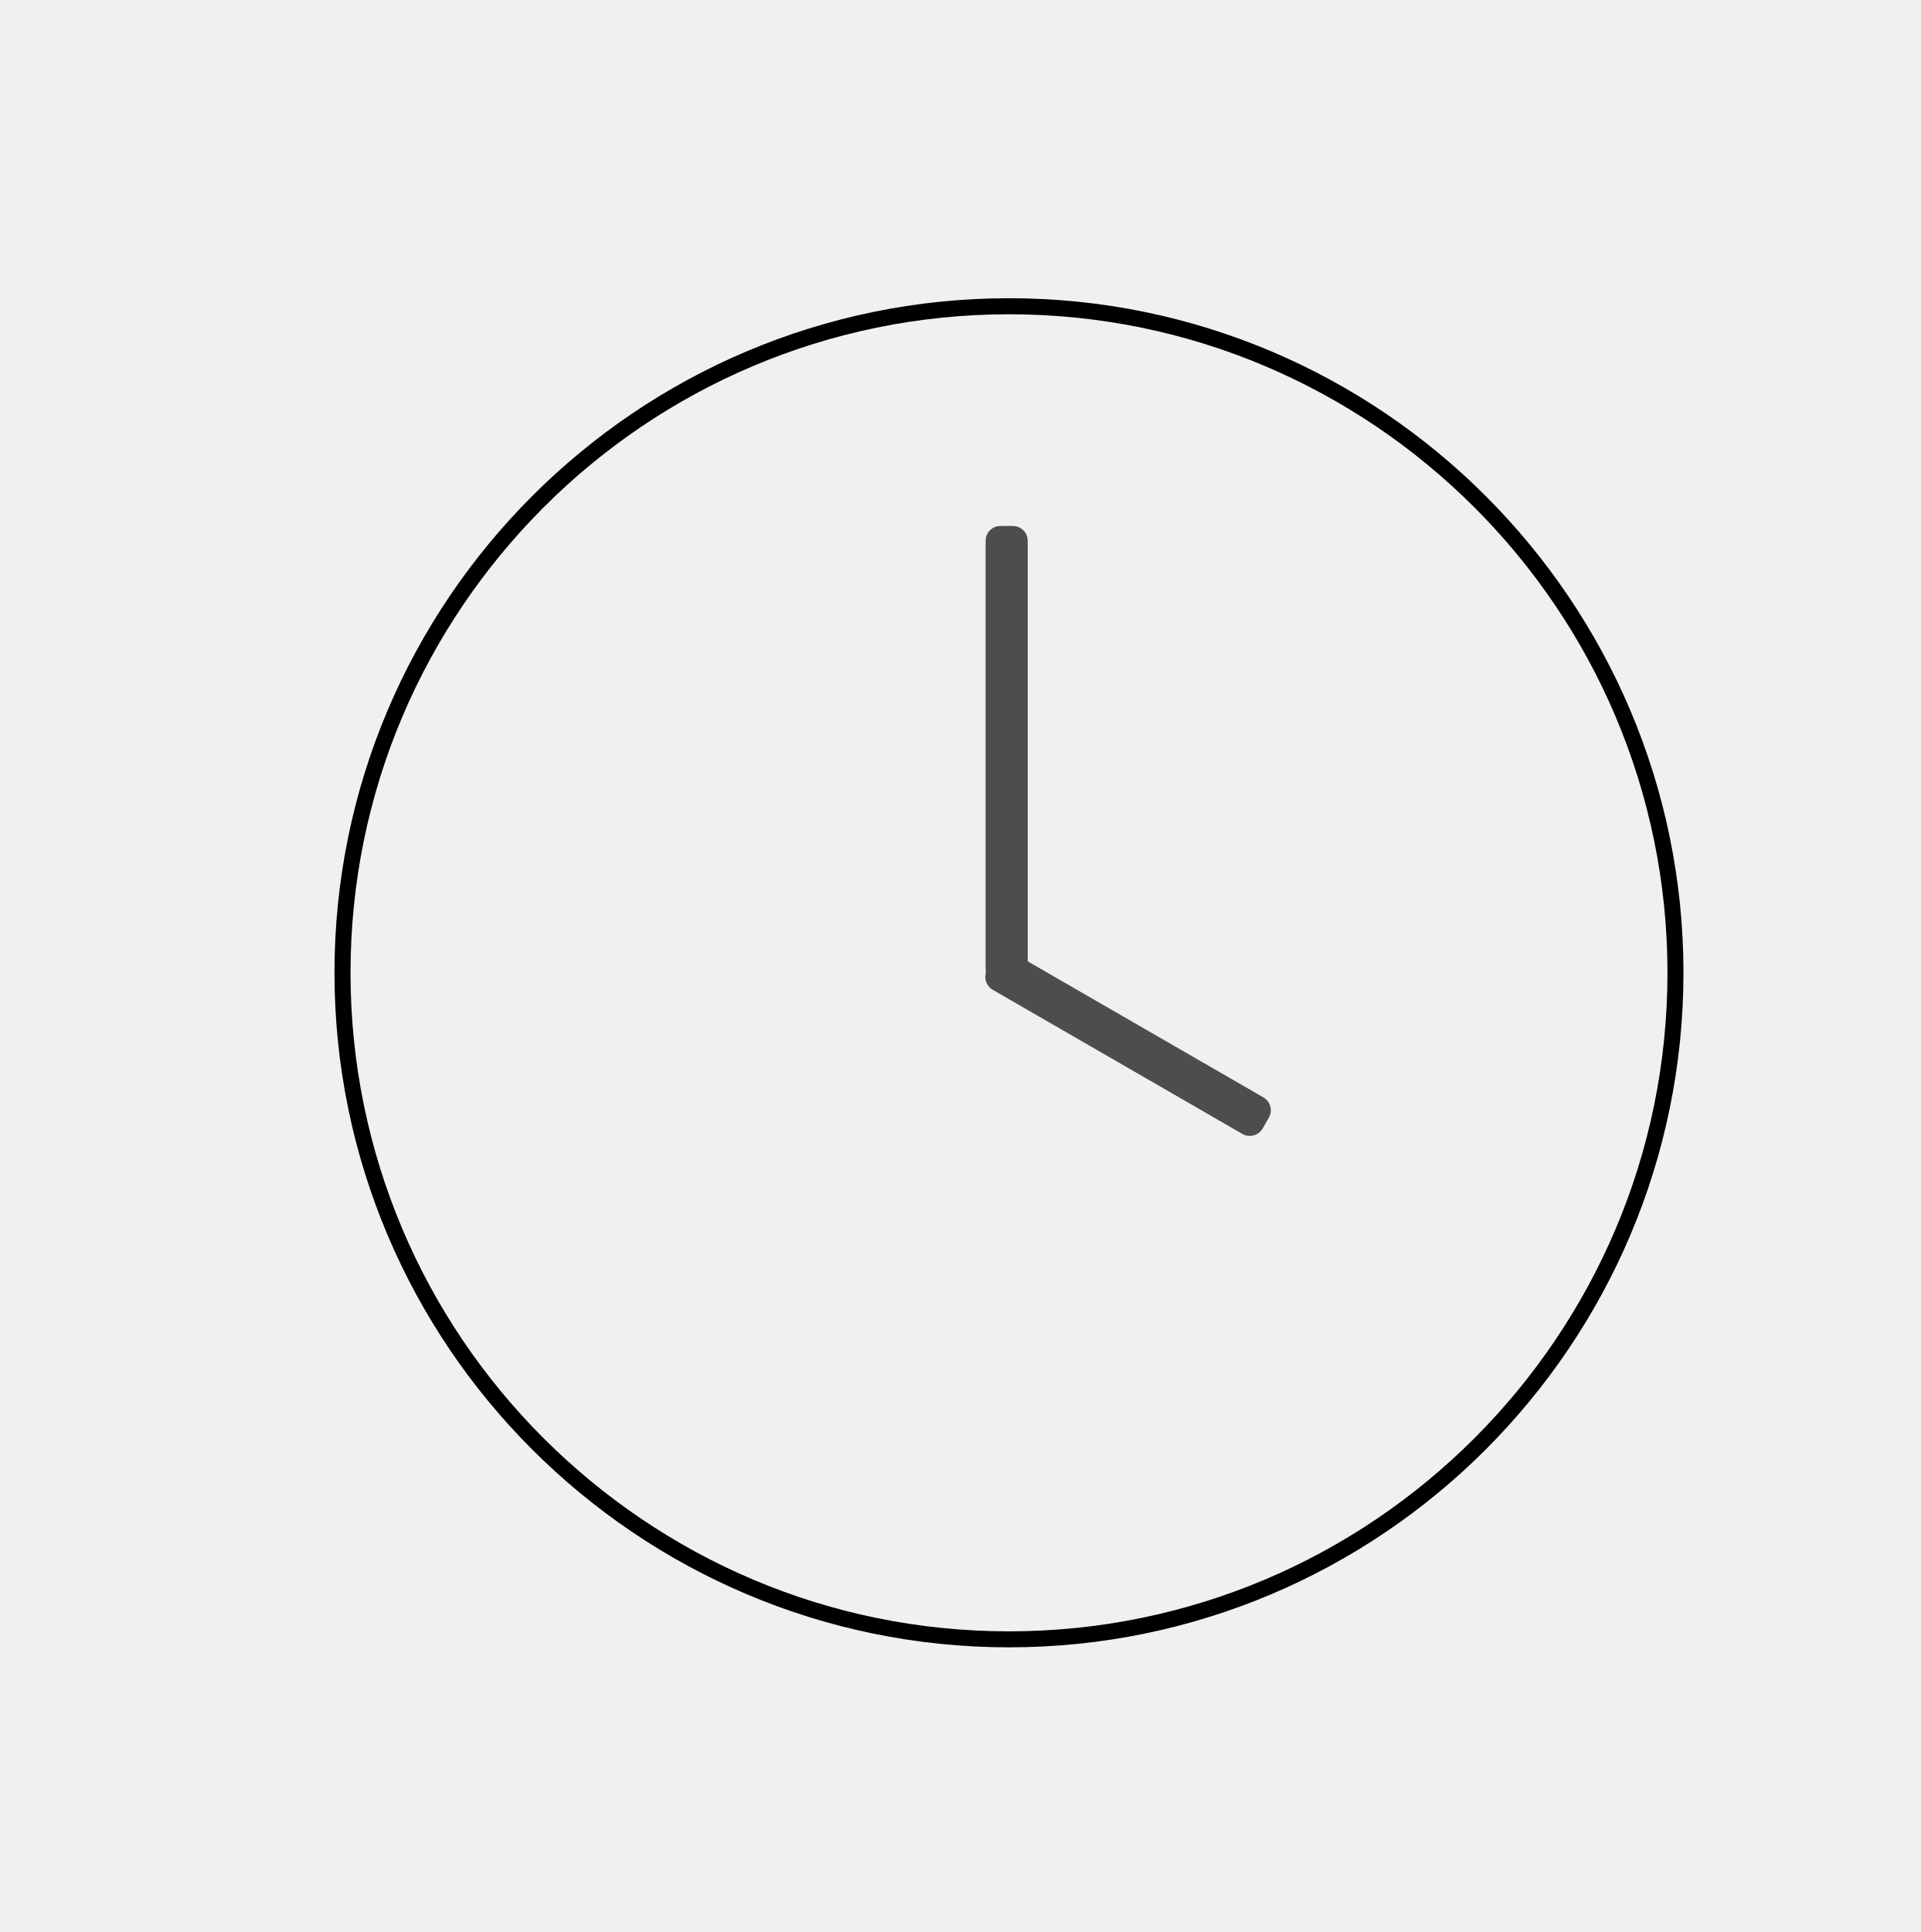
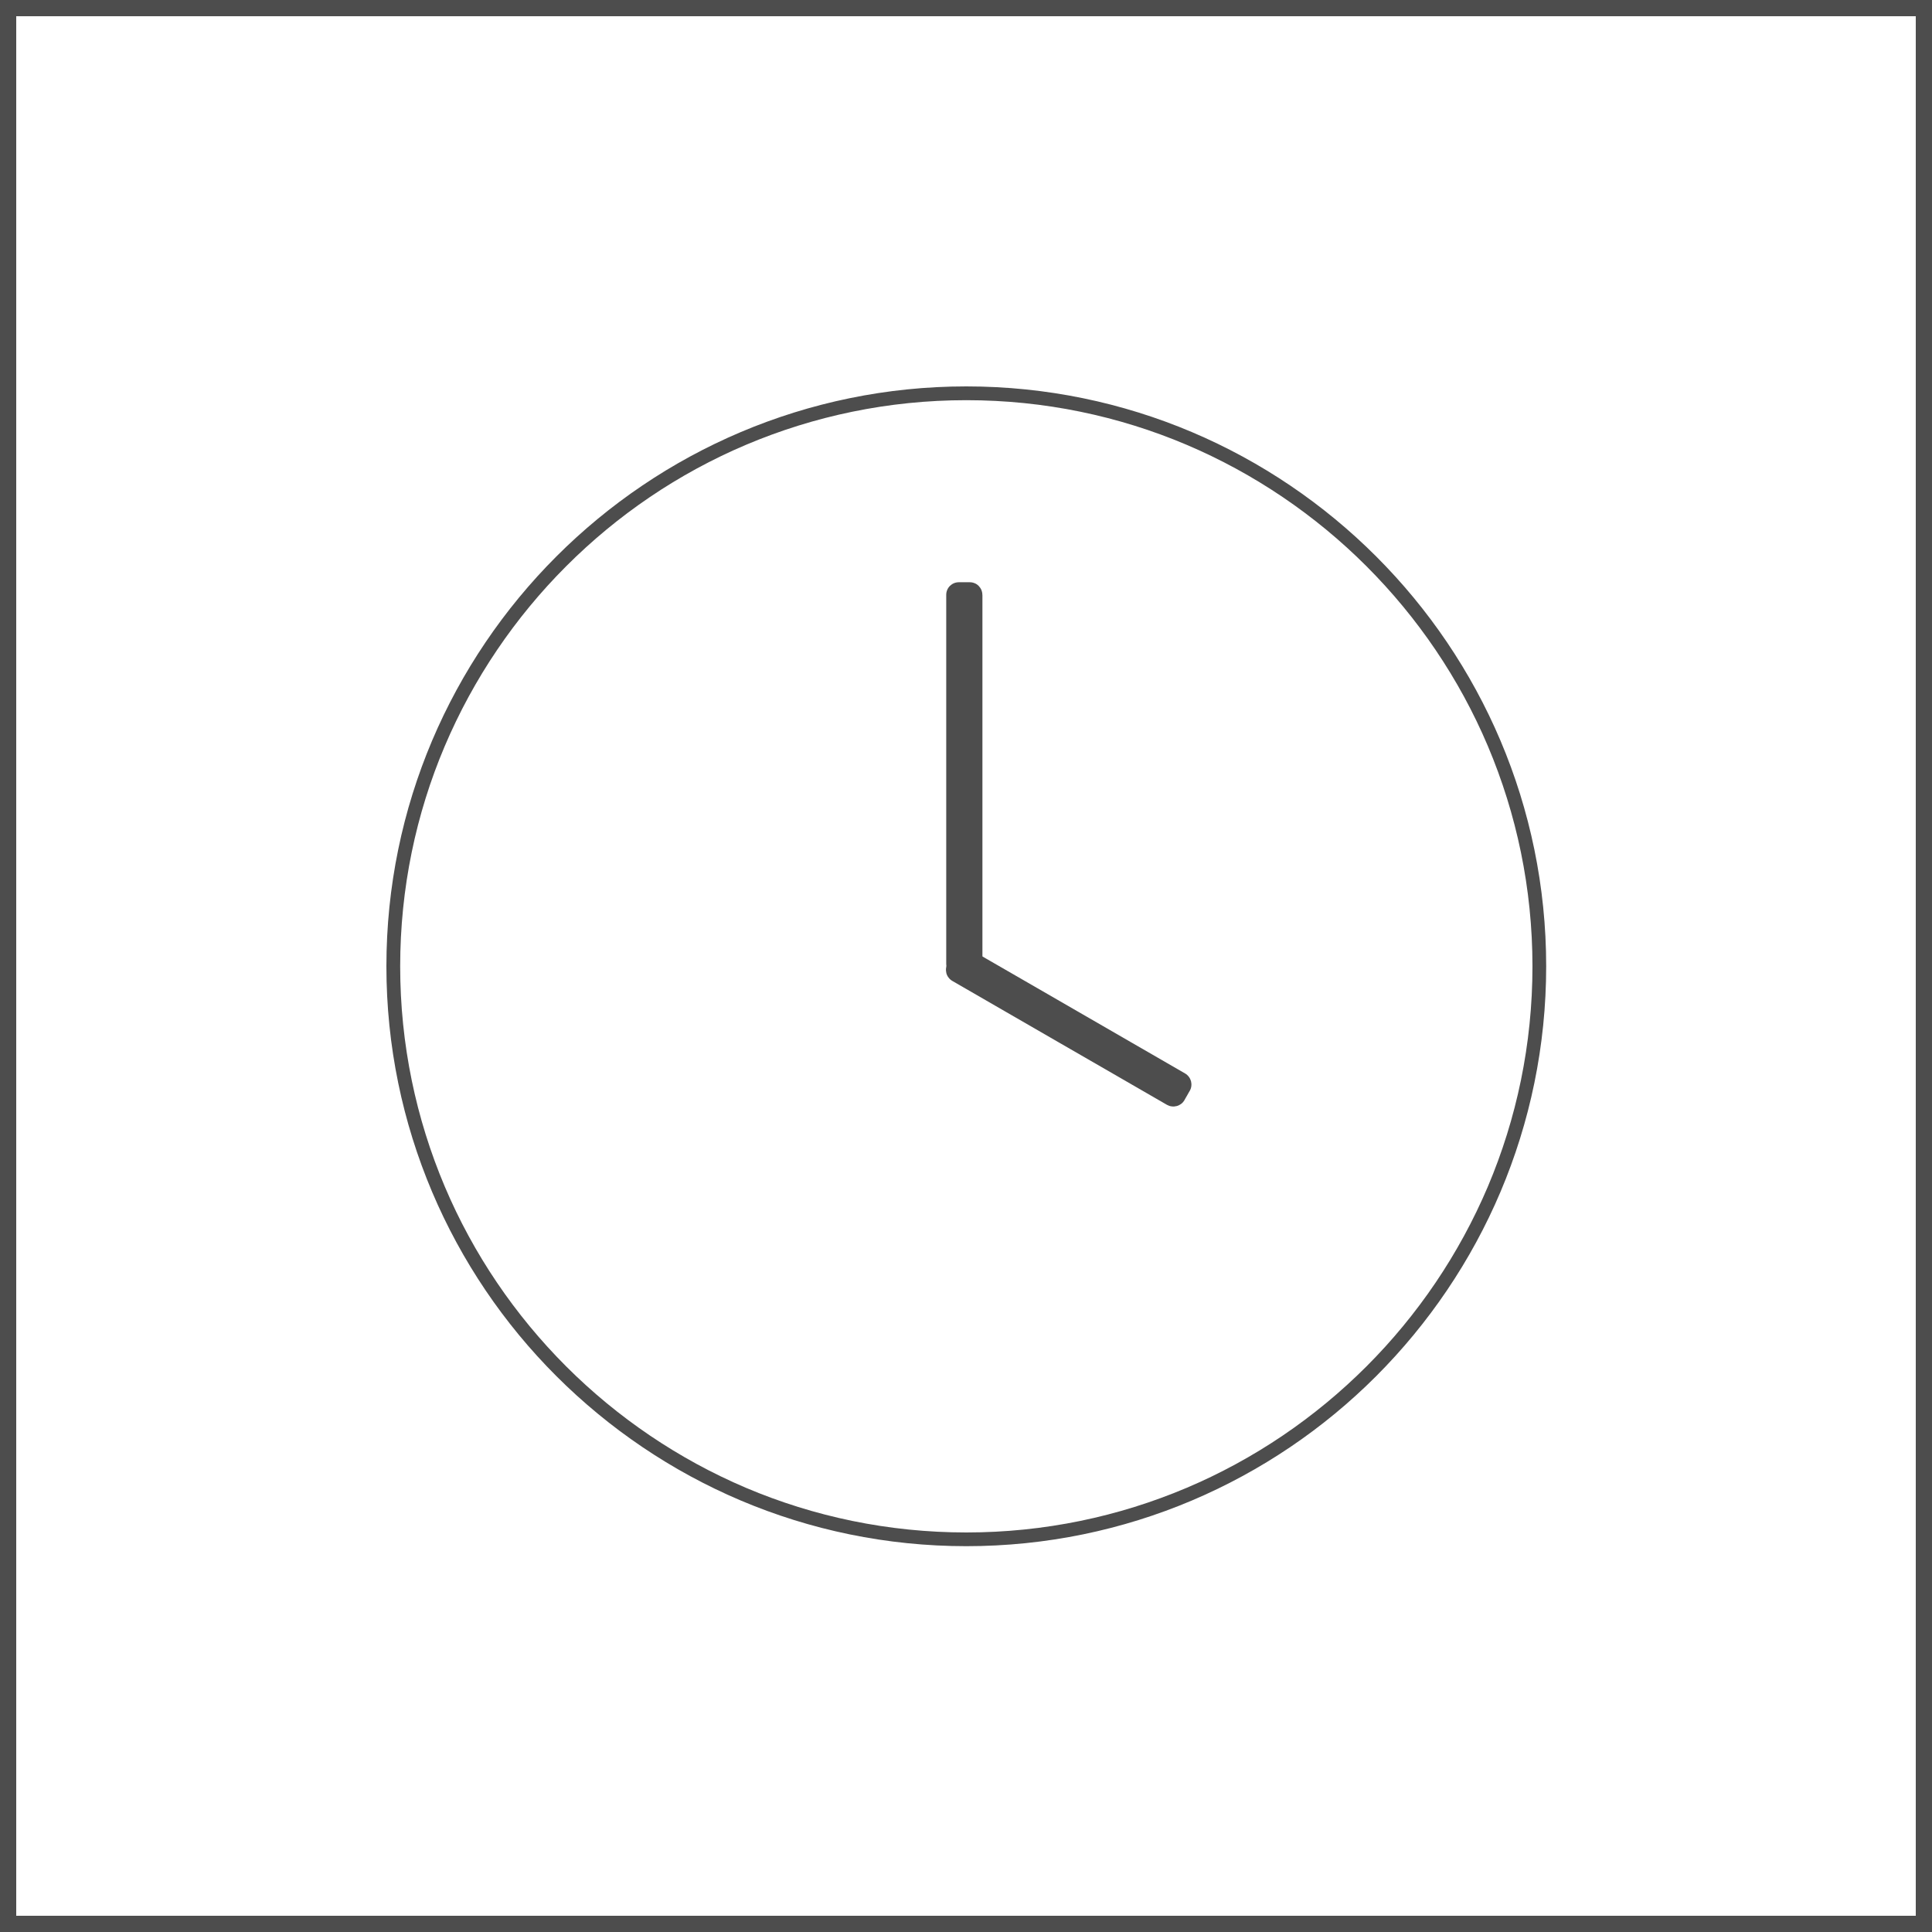
- <svg xmlns="http://www.w3.org/2000/svg" version="1.1" id="Layer_1" x="0px" y="0px" viewBox="0 0 29.91 30.086" style="enable-background:new 0 0 29.91 30.086;" xml:space="preserve">
-   <style type="text/css">
- 	.st0{fill:#4D4D4D;}
- 	.st1{fill-rule:evenodd;clip-rule:evenodd;fill:#4C4C4C;}
- 	.st2{fill:#4C4C4C;}
- 	.st3{fill:#383330;}
- 	.st4{fill:#1F1A17;}
- 	.st5{fill:#4D4C4C;}
- 	.st6{fill:none;stroke:#000000;stroke-width:0.3;stroke-miterlimit:10;}
- 	.st7{fill:#E61413;}
- 	.st8{fill:#5F5357;}
- 	.st9{fill:#115C78;}
- 	.st10{fill-rule:evenodd;clip-rule:evenodd;fill:#4D4D4D;}
- 	.st11{fill-rule:evenodd;clip-rule:evenodd;}
- 	.st12{fill:#FFFFFF;}
- 	.st13{fill:none;}
- 	.st14{fill:#231F20;}
- 	.st15{clip-path:url(#SVGID_2_);}
- 	.st16{clip-path:url(#SVGID_4_);fill:#FCF118;}
- 	.st17{clip-path:url(#SVGID_4_);fill:#FCF018;}
- 	.st18{clip-path:url(#SVGID_4_);fill:#FCEF18;}
- 	.st19{clip-path:url(#SVGID_4_);fill:#FCEE18;}
- 	.st20{clip-path:url(#SVGID_4_);fill:#FCED18;}
- 	.st21{clip-path:url(#SVGID_4_);fill:#FCEC18;}
- 	.st22{clip-path:url(#SVGID_4_);fill:#FCEB18;}
- 	.st23{clip-path:url(#SVGID_4_);fill:#FCEA18;}
- 	.st24{clip-path:url(#SVGID_4_);fill:#FCE918;}
- 	.st25{clip-path:url(#SVGID_4_);fill:#FCE818;}
- 	.st26{clip-path:url(#SVGID_4_);fill:#FCE718;}
- 	.st27{clip-path:url(#SVGID_4_);fill:#FCE617;}
- 	.st28{clip-path:url(#SVGID_4_);fill:#FCE517;}
- 	.st29{clip-path:url(#SVGID_4_);fill:#FCE417;}
- 	.st30{clip-path:url(#SVGID_4_);fill:#FCE317;}
- 	.st31{clip-path:url(#SVGID_4_);fill:#FCE217;}
- 	.st32{clip-path:url(#SVGID_4_);fill:#FCE117;}
- 	.st33{clip-path:url(#SVGID_4_);fill:#FCE017;}
- 	.st34{clip-path:url(#SVGID_4_);fill:#FCDF17;}
- 	.st35{clip-path:url(#SVGID_4_);fill:#FCDE17;}
- 	.st36{clip-path:url(#SVGID_4_);fill:#FCDD17;}
- 	.st37{clip-path:url(#SVGID_4_);fill:#FCDC17;}
- 	.st38{clip-path:url(#SVGID_4_);fill:#FCDB17;}
- 	.st39{clip-path:url(#SVGID_4_);fill:#FCDA17;}
- 	.st40{clip-path:url(#SVGID_4_);fill:#FCD917;}
- 	.st41{clip-path:url(#SVGID_4_);fill:#FCD817;}
- 	.st42{clip-path:url(#SVGID_4_);fill:#FCD717;}
- 	.st43{clip-path:url(#SVGID_4_);fill:#FCD617;}
- 	.st44{clip-path:url(#SVGID_4_);fill:#FCD517;}
- 	.st45{clip-path:url(#SVGID_4_);fill:#FCD416;}
- 	.st46{clip-path:url(#SVGID_4_);fill:#FCD316;}
- 	.st47{clip-path:url(#SVGID_4_);fill:#FBD216;}
- 	.st48{clip-path:url(#SVGID_4_);fill:#FBD116;}
- 	.st49{clip-path:url(#SVGID_4_);fill:#FBD016;}
- 	.st50{clip-path:url(#SVGID_4_);fill:#FBCF16;}
- 	.st51{clip-path:url(#SVGID_4_);fill:#FBCE16;}
- 	.st52{clip-path:url(#SVGID_4_);fill:#FBCD16;}
- 	.st53{clip-path:url(#SVGID_4_);fill:#FBCC16;}
- 	.st54{clip-path:url(#SVGID_4_);fill:#FBCB16;}
- 	.st55{clip-path:url(#SVGID_4_);fill:#FBCA16;}
- 	.st56{clip-path:url(#SVGID_4_);fill:#FBC916;}
- 	.st57{clip-path:url(#SVGID_4_);fill:#FBC816;}
- 	.st58{clip-path:url(#SVGID_4_);fill:#FBC716;}
- 	.st59{clip-path:url(#SVGID_4_);fill:#FBC616;}
- 	.st60{clip-path:url(#SVGID_4_);fill:#FBC516;}
- 	.st61{clip-path:url(#SVGID_4_);fill:#FBC416;}
- 	.st62{clip-path:url(#SVGID_4_);fill:#FBC316;}
- 	.st63{clip-path:url(#SVGID_4_);fill:#FBC216;}
- 	.st64{clip-path:url(#SVGID_4_);fill:#FBC115;}
- 	.st65{clip-path:url(#SVGID_4_);fill:#FBC015;}
- 	.st66{clip-path:url(#SVGID_4_);fill:#FBBF15;}
- 	.st67{clip-path:url(#SVGID_4_);fill:#FBBE15;}
- 	.st68{clip-path:url(#SVGID_4_);fill:#FBBD15;}
- 	.st69{clip-path:url(#SVGID_4_);fill:#FBBC15;}
- 	.st70{clip-path:url(#SVGID_4_);fill:#FBBB15;}
- 	.st71{clip-path:url(#SVGID_4_);fill:#FBBA15;}
- 	.st72{clip-path:url(#SVGID_4_);fill:#FBB915;}
- 	.st73{clip-path:url(#SVGID_4_);fill:#FBB815;}
- 	.st74{clip-path:url(#SVGID_4_);fill:#FBB715;}
- 	.st75{clip-path:url(#SVGID_4_);fill:#FBB615;}
- 	.st76{clip-path:url(#SVGID_4_);fill:#FBB515;}
- 	.st77{clip-path:url(#SVGID_4_);fill:#FBB415;}
- 	.st78{clip-path:url(#SVGID_4_);fill:#FBB315;}
- 	.st79{clip-path:url(#SVGID_4_);fill:#FBB215;}
- 	.st80{clip-path:url(#SVGID_4_);fill:#FBB115;}
- 	.st81{clip-path:url(#SVGID_4_);fill:#FBB015;}
- 	.st82{clip-path:url(#SVGID_4_);fill:#FBAF15;}
- 	.st83{clip-path:url(#SVGID_4_);fill:#FAAE15;}
- 	.st84{clip-path:url(#SVGID_4_);fill:#FAAD14;}
- 	.st85{clip-path:url(#SVGID_4_);fill:#FAAC14;}
- 	.st86{clip-path:url(#SVGID_4_);fill:#FAAB14;}
- 	.st87{clip-path:url(#SVGID_4_);fill:#FAAA14;}
- 	.st88{clip-path:url(#SVGID_4_);fill:#FAA914;}
- 	.st89{clip-path:url(#SVGID_4_);fill:#FAA814;}
- 	.st90{clip-path:url(#SVGID_4_);fill:#FAA714;}
- 	.st91{clip-path:url(#SVGID_4_);fill:#FAA614;}
- 	.st92{clip-path:url(#SVGID_4_);fill:#FAA514;}
- 	.st93{clip-path:url(#SVGID_4_);fill:#FAA414;}
- 	.st94{clip-path:url(#SVGID_4_);fill:#FAA314;}
- 	.st95{clip-path:url(#SVGID_4_);fill:#FAA214;}
- 	.st96{clip-path:url(#SVGID_4_);fill:#FAA114;}
- 	.st97{clip-path:url(#SVGID_4_);fill:#FAA014;}
- 	.st98{clip-path:url(#SVGID_4_);fill:#FA9F14;}
- 	.st99{clip-path:url(#SVGID_4_);fill:#FA9E14;}
- 	.st100{clip-path:url(#SVGID_4_);fill:#FA9D14;}
- 	.st101{clip-path:url(#SVGID_4_);fill:#FA9C14;}
- 	.st102{clip-path:url(#SVGID_4_);fill:#FA9B14;}
- 	.st103{clip-path:url(#SVGID_4_);fill:#FA9A13;}
- 	.st104{clip-path:url(#SVGID_4_);fill:#FA9913;}
- 	.st105{clip-path:url(#SVGID_4_);fill:#FA9813;}
- 	.st106{clip-path:url(#SVGID_4_);fill:#FA9713;}
- 	.st107{clip-path:url(#SVGID_4_);fill:#FA9613;}
- 	.st108{clip-path:url(#SVGID_4_);fill:#FA9513;}
- 	.st109{clip-path:url(#SVGID_4_);fill:#FA9413;}
- 	.st110{clip-path:url(#SVGID_4_);fill:#FA9313;}
- 	.st111{clip-path:url(#SVGID_4_);fill:#FA9213;}
- 	.st112{clip-path:url(#SVGID_4_);fill:#FA9113;}
- 	.st113{clip-path:url(#SVGID_4_);fill:#FA9013;}
- 	.st114{clip-path:url(#SVGID_4_);fill:#FA8F13;}
- 	.st115{clip-path:url(#SVGID_4_);fill:#FA8E13;}
- 	.st116{clip-path:url(#SVGID_4_);fill:#FA8D13;}
- 	.st117{clip-path:url(#SVGID_4_);fill:#FA8C13;}
- 	.st118{clip-path:url(#SVGID_4_);fill:#FA8B13;}
- 	.st119{clip-path:url(#SVGID_4_);fill:#FA8A13;}
- 	.st120{clip-path:url(#SVGID_4_);fill:#FA8913;}
- 	.st121{clip-path:url(#SVGID_4_);fill:#FA8812;}
- 	.st122{clip-path:url(#SVGID_4_);fill:#FA8712;}
- 	.st123{clip-path:url(#SVGID_4_);fill:#FA8612;}
- 	.st124{clip-path:url(#SVGID_4_);fill:#F98512;}
- 	.st125{clip-path:url(#SVGID_4_);fill:#F98412;}
- 	.st126{clip-path:url(#SVGID_4_);fill:#F98312;}
- 	.st127{clip-path:url(#SVGID_4_);fill:#F98212;}
- 	.st128{clip-path:url(#SVGID_4_);fill:#F98112;}
- 	.st129{clip-path:url(#SVGID_4_);fill:#F98012;}
- 	.st130{clip-path:url(#SVGID_4_);fill:#F97F12;}
- 	.st131{clip-path:url(#SVGID_4_);fill:#F97E12;}
- 	.st132{clip-path:url(#SVGID_4_);fill:#F97D12;}
- 	.st133{clip-path:url(#SVGID_4_);fill:#F97C12;}
- 	.st134{clip-path:url(#SVGID_4_);fill:#F97B12;}
- 	.st135{clip-path:url(#SVGID_4_);fill:#F97A12;}
- 	.st136{clip-path:url(#SVGID_4_);fill:#F97912;}
- 	.st137{clip-path:url(#SVGID_4_);fill:#F97812;}
- 	.st138{clip-path:url(#SVGID_4_);fill:#F97712;}
- 	.st139{clip-path:url(#SVGID_4_);fill:#F97612;}
- 	.st140{clip-path:url(#SVGID_4_);fill:#F97511;}
- 	.st141{clip-path:url(#SVGID_4_);fill:#F97411;}
- 	.st142{clip-path:url(#SVGID_4_);fill:#F97311;}
- 	.st143{clip-path:url(#SVGID_4_);fill:#F97211;}
- 	.st144{clip-path:url(#SVGID_4_);fill:#F97111;}
- 	.st145{clip-path:url(#SVGID_4_);fill:#F97011;}
- 	.st146{clip-path:url(#SVGID_4_);fill:#F96F11;}
- 	.st147{clip-path:url(#SVGID_4_);fill:#F96E11;}
- 	.st148{clip-path:url(#SVGID_4_);fill:#F96D11;}
- 	.st149{clip-path:url(#SVGID_4_);fill:#F96C11;}
- 	.st150{clip-path:url(#SVGID_4_);fill:#F96B11;}
- 	.st151{clip-path:url(#SVGID_4_);fill:#F96A11;}
- 	.st152{clip-path:url(#SVGID_4_);fill:#F96911;}
- 	.st153{clip-path:url(#SVGID_4_);fill:#F96811;}
- 	.st154{clip-path:url(#SVGID_4_);fill:#F96711;}
- 	.st155{clip-path:url(#SVGID_4_);fill:#F96611;}
- 	.st156{clip-path:url(#SVGID_4_);fill:#F96511;}
- 	.st157{clip-path:url(#SVGID_4_);fill:#F96411;}
- 	.st158{clip-path:url(#SVGID_4_);fill:#F96311;}
- 	.st159{clip-path:url(#SVGID_4_);fill:#F96210;}
- 	.st160{clip-path:url(#SVGID_4_);fill:#F86110;}
- 	.st161{clip-path:url(#SVGID_4_);fill:#F86010;}
- 	.st162{clip-path:url(#SVGID_4_);fill:#F85F10;}
- 	.st163{clip-path:url(#SVGID_4_);fill:#F85E10;}
- 	.st164{clip-path:url(#SVGID_4_);fill:#F85D10;}
- 	.st165{clip-path:url(#SVGID_4_);fill:#F85C10;}
- 	.st166{clip-path:url(#SVGID_4_);fill:#F85B10;}
- 	.st167{clip-path:url(#SVGID_4_);fill:#F85A10;}
- 	.st168{clip-path:url(#SVGID_4_);fill:#F85910;}
- 	.st169{clip-path:url(#SVGID_4_);fill:#F85810;}
- 	.st170{clip-path:url(#SVGID_4_);fill:#F85710;}
- 	.st171{clip-path:url(#SVGID_4_);fill:#F85610;}
- 	.st172{clip-path:url(#SVGID_4_);fill:#F85510;}
- 	.st173{clip-path:url(#SVGID_4_);fill:#F85410;}
- 	.st174{clip-path:url(#SVGID_4_);fill:#F85310;}
- 	.st175{clip-path:url(#SVGID_4_);fill:#F85210;}
- 	.st176{clip-path:url(#SVGID_4_);fill:#F85110;}
- 	.st177{clip-path:url(#SVGID_4_);fill:#F85010;}
- 	.st178{clip-path:url(#SVGID_4_);fill:#F84F0F;}
- 	.st179{clip-path:url(#SVGID_4_);fill:#F84E0F;}
- 	.st180{clip-path:url(#SVGID_4_);fill:#F84D0F;}
- 	.st181{clip-path:url(#SVGID_4_);fill:#F84C0F;}
- 	.st182{clip-path:url(#SVGID_4_);fill:#F84B0F;}
- 	.st183{clip-path:url(#SVGID_4_);fill:#F84A0F;}
- 	.st184{clip-path:url(#SVGID_4_);fill:#F8490F;}
- 	.st185{clip-path:url(#SVGID_4_);fill:#F8480F;}
- 	.st186{clip-path:url(#SVGID_4_);fill:#F8470F;}
- 	.st187{clip-path:url(#SVGID_4_);fill:#F8460F;}
- 	.st188{clip-path:url(#SVGID_4_);fill:#F8450F;}
- 	.st189{clip-path:url(#SVGID_4_);fill:#F8440F;}
- 	.st190{clip-path:url(#SVGID_4_);fill:#F8430F;}
- 	.st191{clip-path:url(#SVGID_4_);fill:#F8420F;}
- 	.st192{clip-path:url(#SVGID_4_);fill:#F8410F;}
- 	.st193{clip-path:url(#SVGID_4_);fill:#F8400F;}
- 	.st194{clip-path:url(#SVGID_4_);fill:#F83F0F;}
- 	.st195{clip-path:url(#SVGID_4_);fill:#F83E0E;}
- 	.st196{clip-path:url(#SVGID_4_);fill:#F83D0E;}
- 	.st197{clip-path:url(#SVGID_4_);fill:#F83C0E;}
- 	.st198{clip-path:url(#SVGID_4_);fill:#F83B0E;}
- 	.st199{clip-path:url(#SVGID_4_);fill:#F73A0E;}
- 	.st200{clip-path:url(#SVGID_4_);fill:#F7390E;}
- 	.st201{clip-path:url(#SVGID_4_);fill:#F7380E;}
- 	.st202{clip-path:url(#SVGID_4_);fill:#F7370E;}
- 	.st203{clip-path:url(#SVGID_4_);fill:#F7360E;}
- 	.st204{clip-path:url(#SVGID_4_);fill:#F7340E;}
- 	.st205{clip-path:url(#SVGID_4_);fill:#F7330E;}
- 	.st206{clip-path:url(#SVGID_4_);fill:#F7320E;}
- 	.st207{clip-path:url(#SVGID_4_);fill:#F7310E;}
- 	.st208{clip-path:url(#SVGID_4_);fill:#F7300E;}
- 	.st209{clip-path:url(#SVGID_4_);fill:#F72F0E;}
- 	.st210{clip-path:url(#SVGID_4_);fill:#F72E0E;}
- 	.st211{clip-path:url(#SVGID_4_);fill:#F72D0E;}
- 	.st212{clip-path:url(#SVGID_4_);fill:#F72C0E;}
- 	.st213{clip-path:url(#SVGID_4_);fill:#F72B0E;}
- 	.st214{clip-path:url(#SVGID_4_);fill:#F72B0D;}
- 	.st215{clip-path:url(#SVGID_4_);fill:#F72A0D;}
- 	.st216{clip-path:url(#SVGID_4_);fill:#F7290D;}
- 	.st217{clip-path:url(#SVGID_4_);fill:#F7280D;}
- 	.st218{clip-path:url(#SVGID_4_);fill:#F7270D;}
- 	.st219{clip-path:url(#SVGID_4_);fill:#F7260D;}
- </style>
-   <g>
-     <g>
-       <path d="M15.714,25.653c-1.448,0-2.829-0.295-4.085-0.827s-2.388-1.302-3.34-2.253s-1.721-2.083-2.253-3.34    s-0.827-2.637-0.827-4.085c0-1.448,0.295-2.829,0.827-4.085s1.302-2.388,2.253-3.339s2.083-1.721,3.34-2.253    s2.637-0.827,4.085-0.827c1.448,0,2.829,0.295,4.085,0.827s2.388,1.302,3.339,2.253s1.721,2.083,2.253,3.339    s0.827,2.637,0.827,4.085c0,1.448-0.295,2.829-0.827,4.085s-1.302,2.388-2.253,3.34s-2.083,1.721-3.339,2.253    S17.162,25.653,15.714,25.653z M15.714,4.894c-1.414,0-2.761,0.288-3.988,0.807s-2.332,1.271-3.26,2.2s-1.68,2.034-2.2,3.26    s-0.807,2.574-0.807,3.988c0,1.414,0.288,2.761,0.807,3.988s1.271,2.332,2.2,3.26s2.034,1.68,3.26,2.2s2.574,0.807,3.988,0.807    c1.414,0,2.761-0.288,3.988-0.807s2.331-1.271,3.26-2.2s1.68-2.034,2.2-3.26s0.807-2.574,0.807-3.988    c0-1.414-0.288-2.761-0.807-3.988s-1.271-2.331-2.2-3.26s-2.034-1.68-3.26-2.2S17.127,4.894,15.714,4.894z" />
-     </g>
-     <g>
-       <path class="st10" d="M16.005,8.421c0-0.032-0.006-0.062-0.018-0.09c-0.012-0.028-0.029-0.052-0.049-0.073    c-0.021-0.021-0.046-0.038-0.073-0.049c-0.028-0.012-0.058-0.018-0.09-0.018h-0.049h-0.049h-0.049H15.58    c-0.032,0-0.062,0.006-0.09,0.018s-0.052,0.029-0.073,0.049c-0.021,0.021-0.038,0.046-0.049,0.073    c-0.012,0.028-0.018,0.058-0.018,0.09v1.67v1.67v1.67v1.67c0,0.032,0.006,0.062,0.018,0.09c0.012,0.028,0.029,0.052,0.049,0.073    c0.021,0.021,0.046,0.038,0.073,0.049s0.058,0.018,0.09,0.018h0.049h0.049h0.049h0.049c0.032,0,0.062-0.006,0.09-0.018    c0.028-0.012,0.052-0.029,0.073-0.049s0.038-0.046,0.049-0.073c0.012-0.028,0.018-0.058,0.018-0.09v-1.67v-1.67v-1.67V8.421z" />
-     </g>
-     <g>
-       <path class="st10" d="M15.788,14.845c-0.028-0.016-0.057-0.026-0.087-0.029s-0.06-0.001-0.088,0.006    c-0.029,0.008-0.056,0.021-0.08,0.039c-0.024,0.018-0.045,0.041-0.061,0.069l-0.024,0.042l-0.024,0.042L15.4,15.056l-0.024,0.042    c-0.016,0.028-0.026,0.057-0.029,0.087c-0.004,0.03-0.001,0.06,0.006,0.088s0.021,0.056,0.039,0.08    c0.018,0.024,0.041,0.045,0.069,0.061l0.972,0.561l0.972,0.561l0.972,0.561l0.972,0.561c0.028,0.016,0.057,0.026,0.087,0.029    c0.03,0.004,0.06,0.001,0.088-0.006s0.056-0.021,0.08-0.039c0.024-0.018,0.045-0.041,0.061-0.069l0.024-0.042l0.024-0.042    l0.024-0.042l0.024-0.042c0.016-0.028,0.026-0.057,0.029-0.087c0.004-0.03,0.001-0.06-0.006-0.088    c-0.008-0.029-0.021-0.056-0.039-0.08c-0.018-0.024-0.041-0.045-0.069-0.061l-0.972-0.561l-0.972-0.561l-0.972-0.561    L15.788,14.845z" />
-     </g>
-   </g>
+ <svg xmlns="http://www.w3.org/2000/svg" width="30" height="30" viewBox="0 0 30 30" fill="none">
+   <rect width="30" height="30" fill="white" />
+   <path d="M30 30H22.5H15H7.5H0V22.5V15.001V7.5V0H7.5H15H22.5H30V7.5V14.999V22.499V30ZM0.252 29.748H7.626H15H22.374H29.748V22.374V15.001V7.626V0.252H22.374H15H7.626H0.252V7.626V14.999V22.373V29.748Z" fill="#4D4D4D" />
+   <path d="M15.005 24.009C13.764 24.009 12.58 23.756 11.503 23.3C10.427 22.844 9.456 22.184 8.64 21.369C7.824 20.554 7.165 19.583 6.709 18.506C6.253 17.428 6 16.245 6 15.004C6 13.763 6.253 12.579 6.709 11.502C7.165 10.426 7.825 9.455 8.64 8.64C9.455 7.825 10.426 7.165 11.503 6.709C12.581 6.253 13.764 6 15.005 6C16.246 6 17.43 6.253 18.507 6.709C19.583 7.165 20.554 7.825 21.369 8.64C22.184 9.455 22.844 10.426 23.3 11.502C23.756 12.579 24.009 13.763 24.009 15.004C24.009 16.245 23.756 17.429 23.3 18.506C22.844 19.582 22.184 20.553 21.369 21.369C20.554 22.185 19.583 22.844 18.507 23.3C17.43 23.756 16.246 24.009 15.005 24.009ZM15.005 6.214C13.793 6.214 12.638 6.461 11.586 6.906C10.535 7.351 9.587 7.996 8.792 8.792C7.996 9.588 7.352 10.536 6.906 11.586C6.46 12.637 6.214 13.793 6.214 15.005C6.214 16.217 6.461 17.372 6.906 18.424C7.351 19.475 7.996 20.422 8.792 21.218C9.588 22.013 10.536 22.658 11.586 23.104C12.637 23.549 13.793 23.796 15.005 23.796C16.217 23.796 17.372 23.549 18.424 23.104C19.475 22.659 20.422 22.014 21.218 21.218C22.014 20.422 22.658 19.474 23.104 18.424C23.549 17.372 23.796 16.217 23.796 15.005C23.796 13.793 23.549 12.638 23.104 11.586C22.659 10.535 22.014 9.588 21.218 8.792C20.422 7.996 19.474 7.352 18.424 6.906C17.372 6.46 16.216 6.214 15.005 6.214Z" fill="#4D4D4D" />
+   <path fill-rule="evenodd" clip-rule="evenodd" d="M15.254 9.238C15.254 9.21 15.249 9.185 15.239 9.161C15.229 9.137 15.214 9.116 15.197 9.098C15.179 9.08 15.158 9.065 15.134 9.056C15.11 9.046 15.085 9.041 15.057 9.041H15.015H14.973H14.931H14.89C14.863 9.041 14.837 9.046 14.813 9.056C14.789 9.066 14.768 9.081 14.75 9.098C14.732 9.116 14.718 9.137 14.708 9.161C14.698 9.185 14.693 9.21 14.693 9.238V10.669V12.101V13.532V14.964C14.693 14.991 14.698 15.017 14.708 15.041C14.719 15.065 14.733 15.085 14.75 15.104C14.768 15.121 14.79 15.136 14.813 15.146C14.836 15.155 14.863 15.161 14.89 15.161H14.932H14.974H15.016H15.058C15.085 15.161 15.111 15.156 15.135 15.146C15.159 15.135 15.18 15.121 15.198 15.104C15.216 15.086 15.23 15.064 15.24 15.041C15.25 15.017 15.255 14.991 15.255 14.964V13.532V12.101V10.669V9.238H15.254Z" fill="#4D4D4D" />
+   <path fill-rule="evenodd" clip-rule="evenodd" d="M15.068 14.744C15.044 14.731 15.02 14.722 14.994 14.72C14.968 14.717 14.942 14.719 14.918 14.725C14.893 14.732 14.87 14.743 14.85 14.758C14.829 14.774 14.811 14.793 14.797 14.817L14.777 14.853L14.756 14.889L14.736 14.925L14.715 14.961C14.701 14.985 14.693 15.01 14.69 15.036C14.687 15.062 14.69 15.087 14.695 15.111C14.701 15.135 14.713 15.159 14.729 15.18C14.744 15.2 14.764 15.218 14.788 15.232L15.621 15.713L16.454 16.194L17.288 16.675L18.121 17.156C18.145 17.169 18.17 17.178 18.195 17.18C18.221 17.184 18.247 17.181 18.271 17.175C18.295 17.169 18.319 17.157 18.34 17.142C18.36 17.127 18.378 17.107 18.392 17.083L18.412 17.047L18.433 17.011L18.453 16.975L18.474 16.939C18.488 16.915 18.496 16.89 18.499 16.864C18.502 16.838 18.5 16.813 18.494 16.789C18.487 16.764 18.476 16.741 18.46 16.72C18.445 16.7 18.425 16.682 18.401 16.668L17.568 16.187L16.735 15.706L15.902 15.225L15.068 14.744Z" fill="#4D4D4D" />
</svg>
